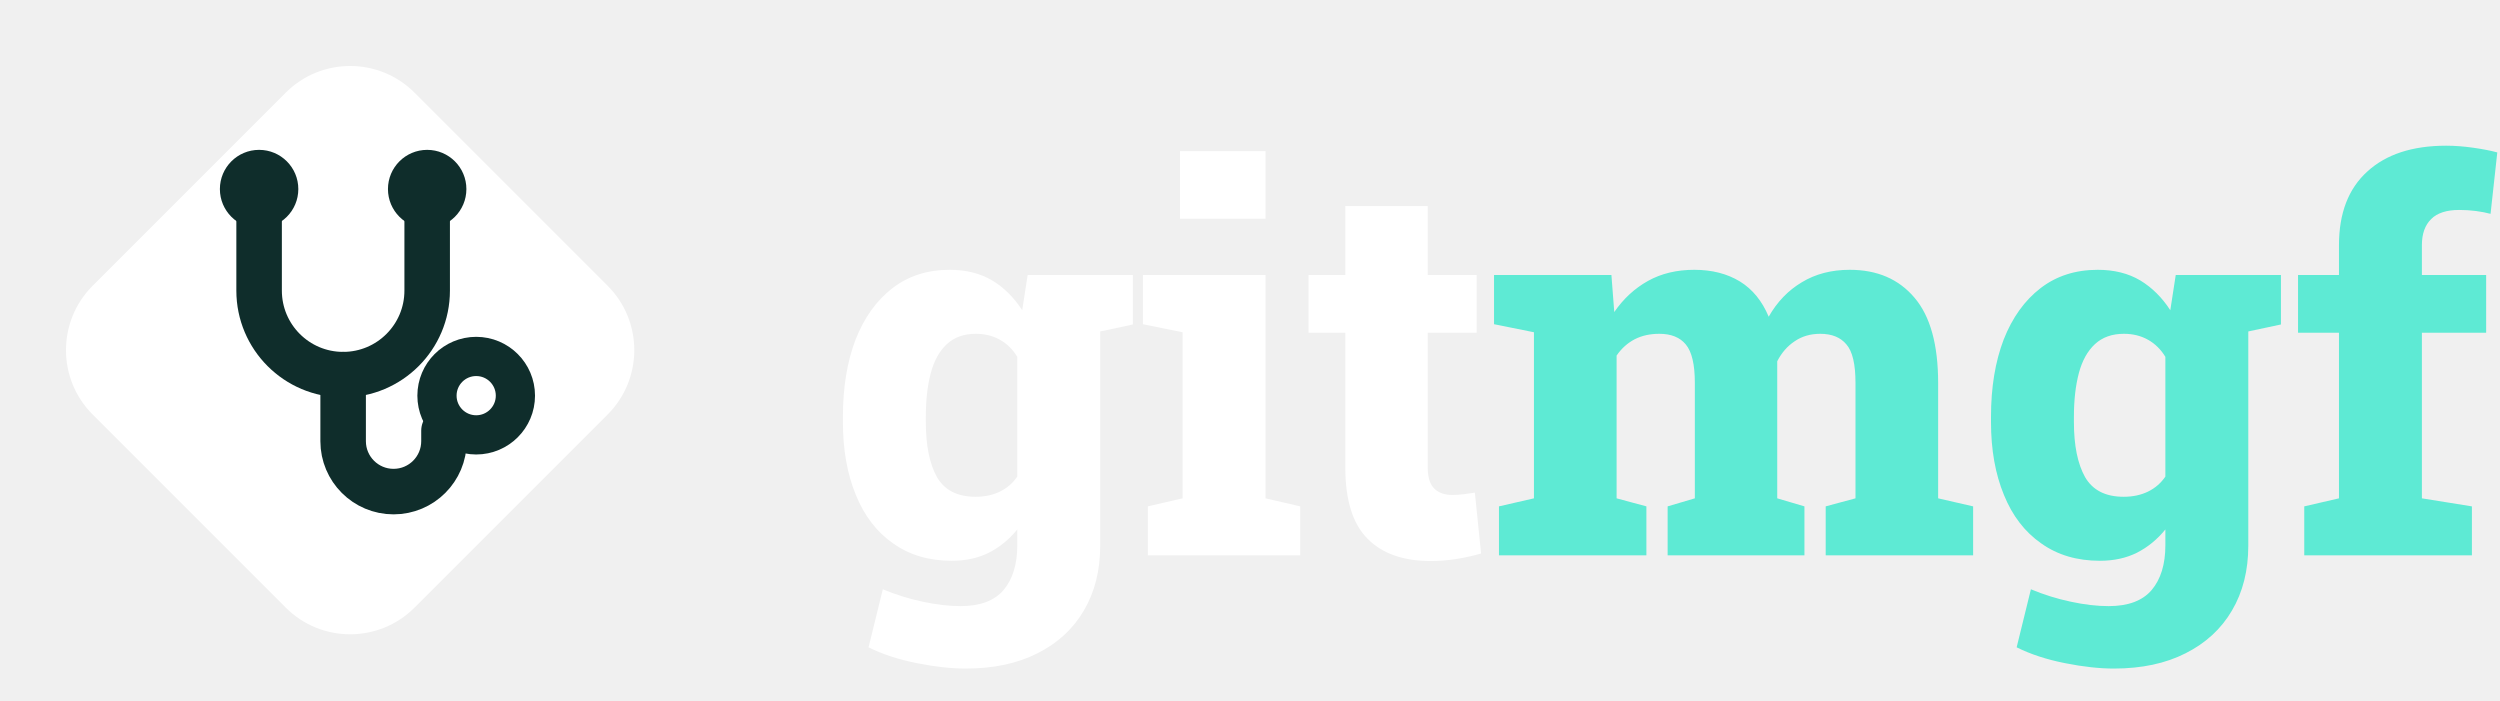
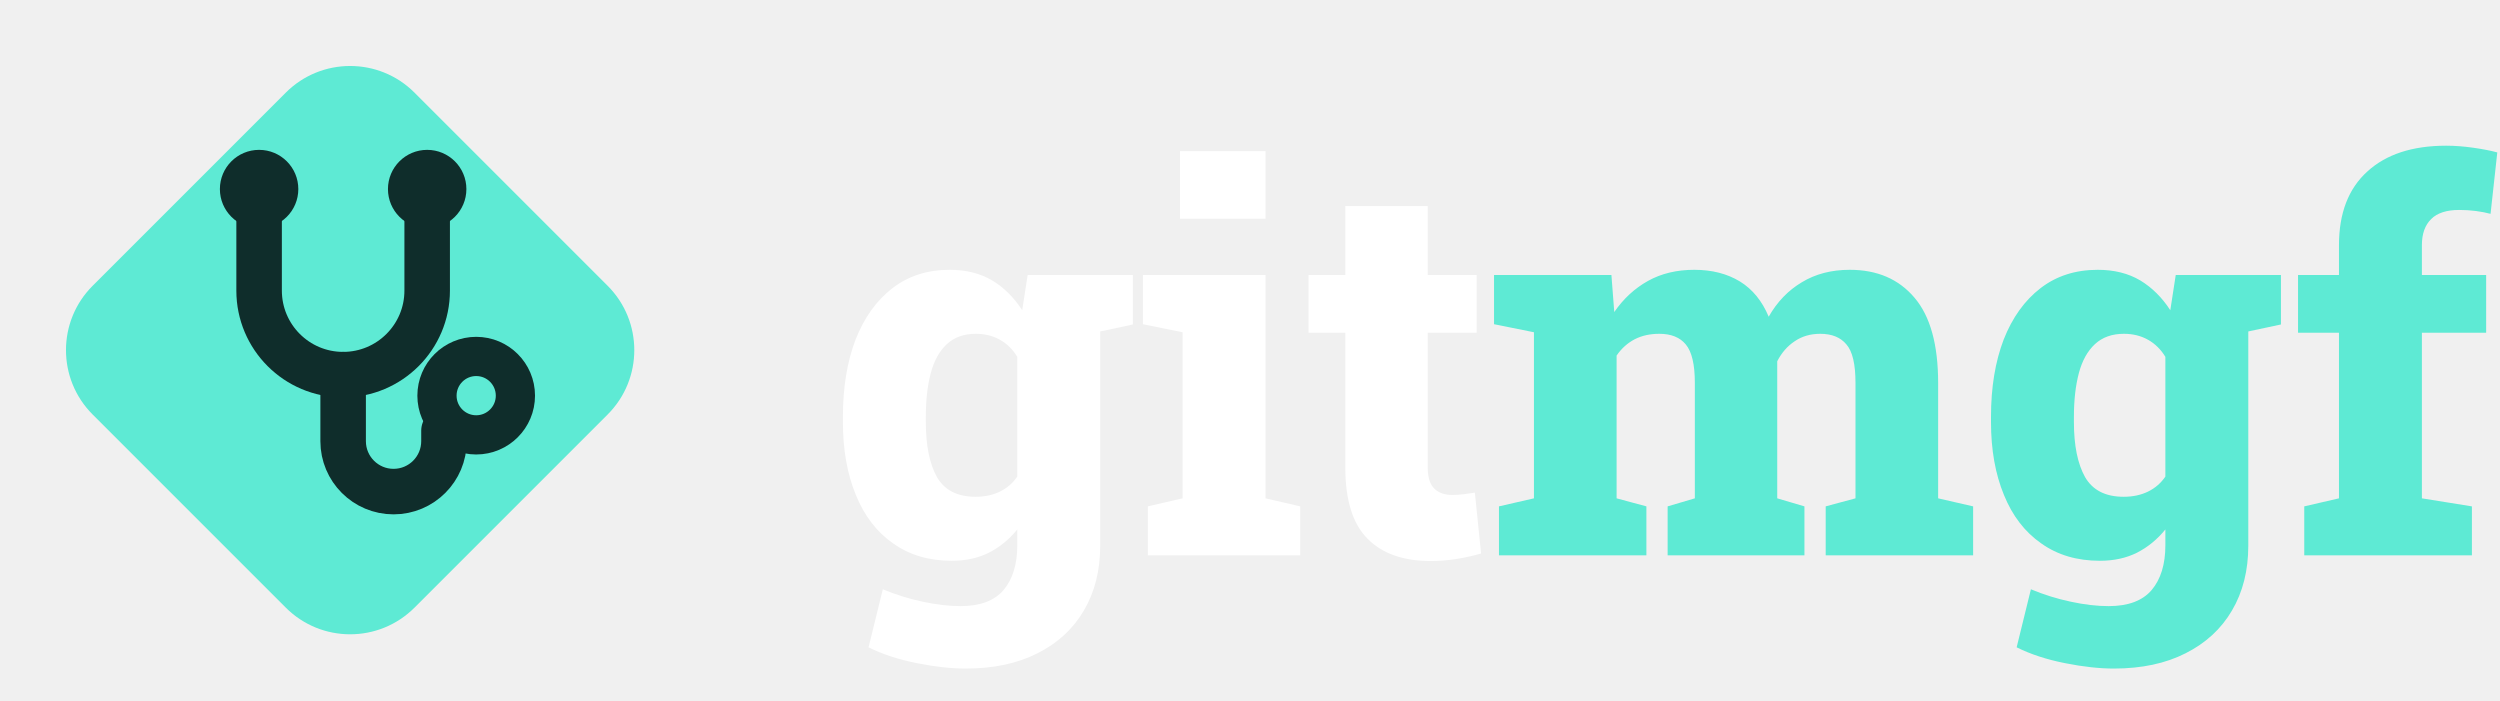
<svg xmlns="http://www.w3.org/2000/svg" viewBox="0 0 357 100" role="img" aria-label="gitmgf">
-   <rect x="17.5" y="17.5" width="65" height="65" rx="13" transform="rotate(45 50 50)" fill="#FFFFFF" />
+   <rect x="17.5" y="17.5" width="65" height="65" rx="13" transform="rotate(45 50 50)" fill="#5EEAD4" />
  <g fill="none" stroke="#0F2D2B" stroke-width="6.5" stroke-linecap="round" stroke-linejoin="round">
    <path d="M37 29V41.5a12 12 0 0 0 24 0V29" />
    <path d="M49 53.5V63a7.2 7.2 0 0 0 14.4 0v-1.5" />
    <circle cx="68" cy="56.5" r="5.6" stroke-width="5.6" />
  </g>
  <circle cx="37" cy="27" r="5.6" fill="#0F2D2B" />
  <circle cx="61" cy="27" r="5.6" fill="#0F2D2B" />
  <g transform="translate(118 -0.10) scale(0.037)">
    <path fill="#FFFFFF" d="M538 2583Q454 2583 349 2562Q243 2541 163 2501L218 2277Q292 2308 372 2325Q451 2342 518 2342Q631 2342 684 2280Q737 2217 737 2107V2046Q690 2104 627 2136Q565 2167 484 2167Q352 2167 258 2100Q163 2034 114 1913Q64 1792 64 1632V1611Q64 1441 113 1313Q163 1186 255 1115Q347 1044 476 1044Q571 1044 640 1085Q708 1126 756 1200L777 1064H1057V2109Q1057 2252 994 2359Q932 2465 815 2524Q699 2583 538 2583ZM576 1920Q629 1920 670 1900Q711 1880 737 1842V1380Q711 1337 670 1314Q629 1291 577 1291Q508 1291 465 1331Q422 1371 403 1443Q384 1515 384 1611V1632Q384 1767 427 1844Q471 1920 576 1920ZM1019 1290 877 1064H1183V1255Z M1241 2146V1957L1375 1926V1285L1222 1254V1064H1695V1926L1829 1957V2146ZM1365 847V586H1695V847Z M2333 2168Q2173 2168 2088 2081Q2003 1995 2003 1807V1287H1861V1064H2003V798H2321V1064H2510V1287H2321V1806Q2321 1864 2347 1889Q2372 1913 2416 1913Q2438 1913 2461 1910Q2484 1907 2503 1904L2527 2139Q2482 2152 2432 2160Q2383 2168 2333 2168Z" />
    <path fill="#5EEAD4" d="M2596 2146V1957L2731 1926V1285L2577 1254V1064H3030L3041 1207Q3094 1130 3171 1087Q3248 1044 3350 1044Q3452 1044 3526 1089Q3599 1134 3637 1225Q3686 1139 3765 1092Q3844 1044 3950 1044Q4109 1044 4200 1152Q4291 1259 4291 1481V1926L4426 1957V2146H3857V1957L3972 1926V1480Q3972 1372 3937 1332Q3903 1291 3836 1291Q3779 1291 3737 1320Q3695 1348 3670 1397V1926L3775 1957V2146H3247V1957L3352 1926V1480Q3352 1374 3317 1332Q3283 1291 3215 1291Q3161 1291 3120 1312Q3078 1334 3050 1375V1926L3165 1957V2146Z M4969 2583Q4885 2583 4780 2562Q4674 2541 4594 2501L4649 2277Q4723 2308 4803 2325Q4882 2342 4949 2342Q5062 2342 5115 2280Q5168 2217 5168 2107V2046Q5121 2104 5058 2136Q4996 2167 4915 2167Q4783 2167 4689 2100Q4594 2034 4545 1913Q4495 1792 4495 1632V1611Q4495 1441 4544 1313Q4594 1186 4686 1115Q4778 1044 4907 1044Q5002 1044 5071 1085Q5139 1126 5187 1200L5208 1064H5488V2109Q5488 2252 5425 2359Q5363 2465 5246 2524Q5130 2583 4969 2583ZM5007 1920Q5060 1920 5101 1900Q5142 1880 5168 1842V1380Q5142 1337 5101 1314Q5060 1291 5008 1291Q4939 1291 4896 1331Q4853 1371 4834 1443Q4815 1515 4815 1611V1632Q4815 1767 4858 1844Q4902 1920 5007 1920ZM5450 1290 5308 1064H5614V1255Z M5704 2146V1957L5838 1926V1287H5680V1064H5838V949Q5838 764 5947 665Q6056 565 6252 565Q6301 565 6357 573Q6413 581 6449 591L6423 828Q6397 821 6366 817Q6335 813 6302 813Q6229 813 6194 848Q6158 883 6158 949V1064H6406V1287H6158V1926L6351 1957V2146Z" />
  </g>
</svg>
